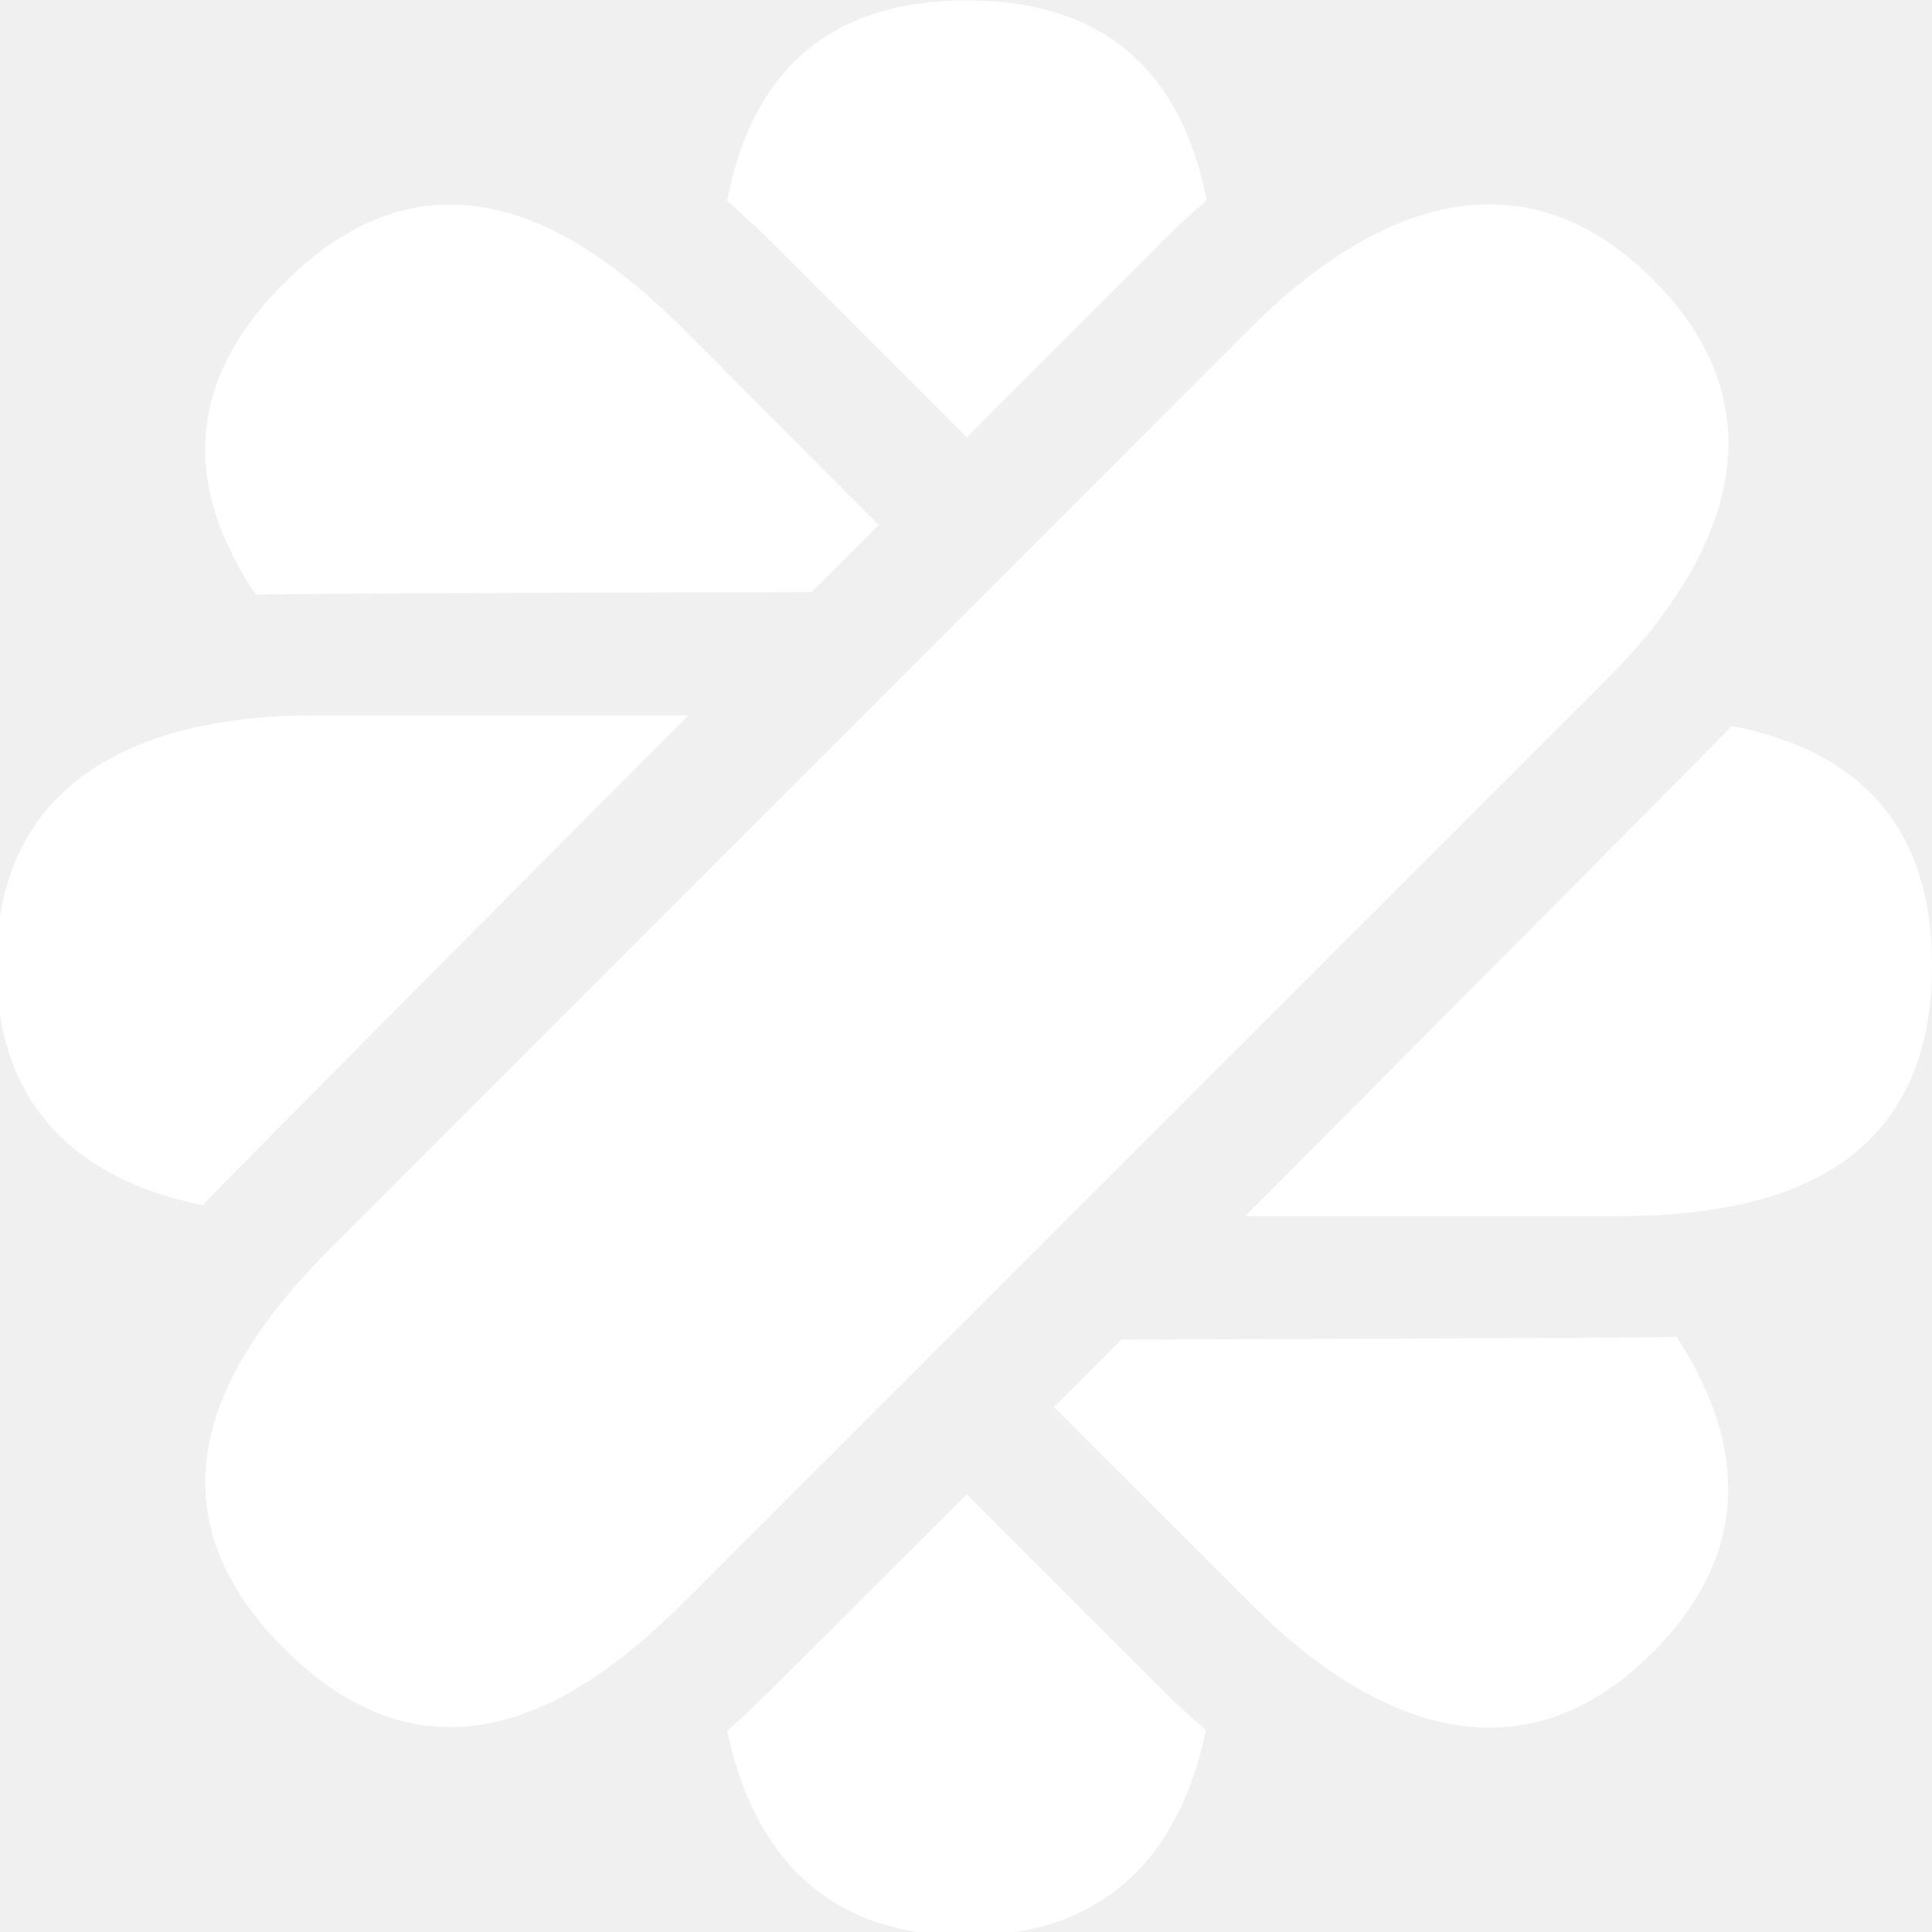
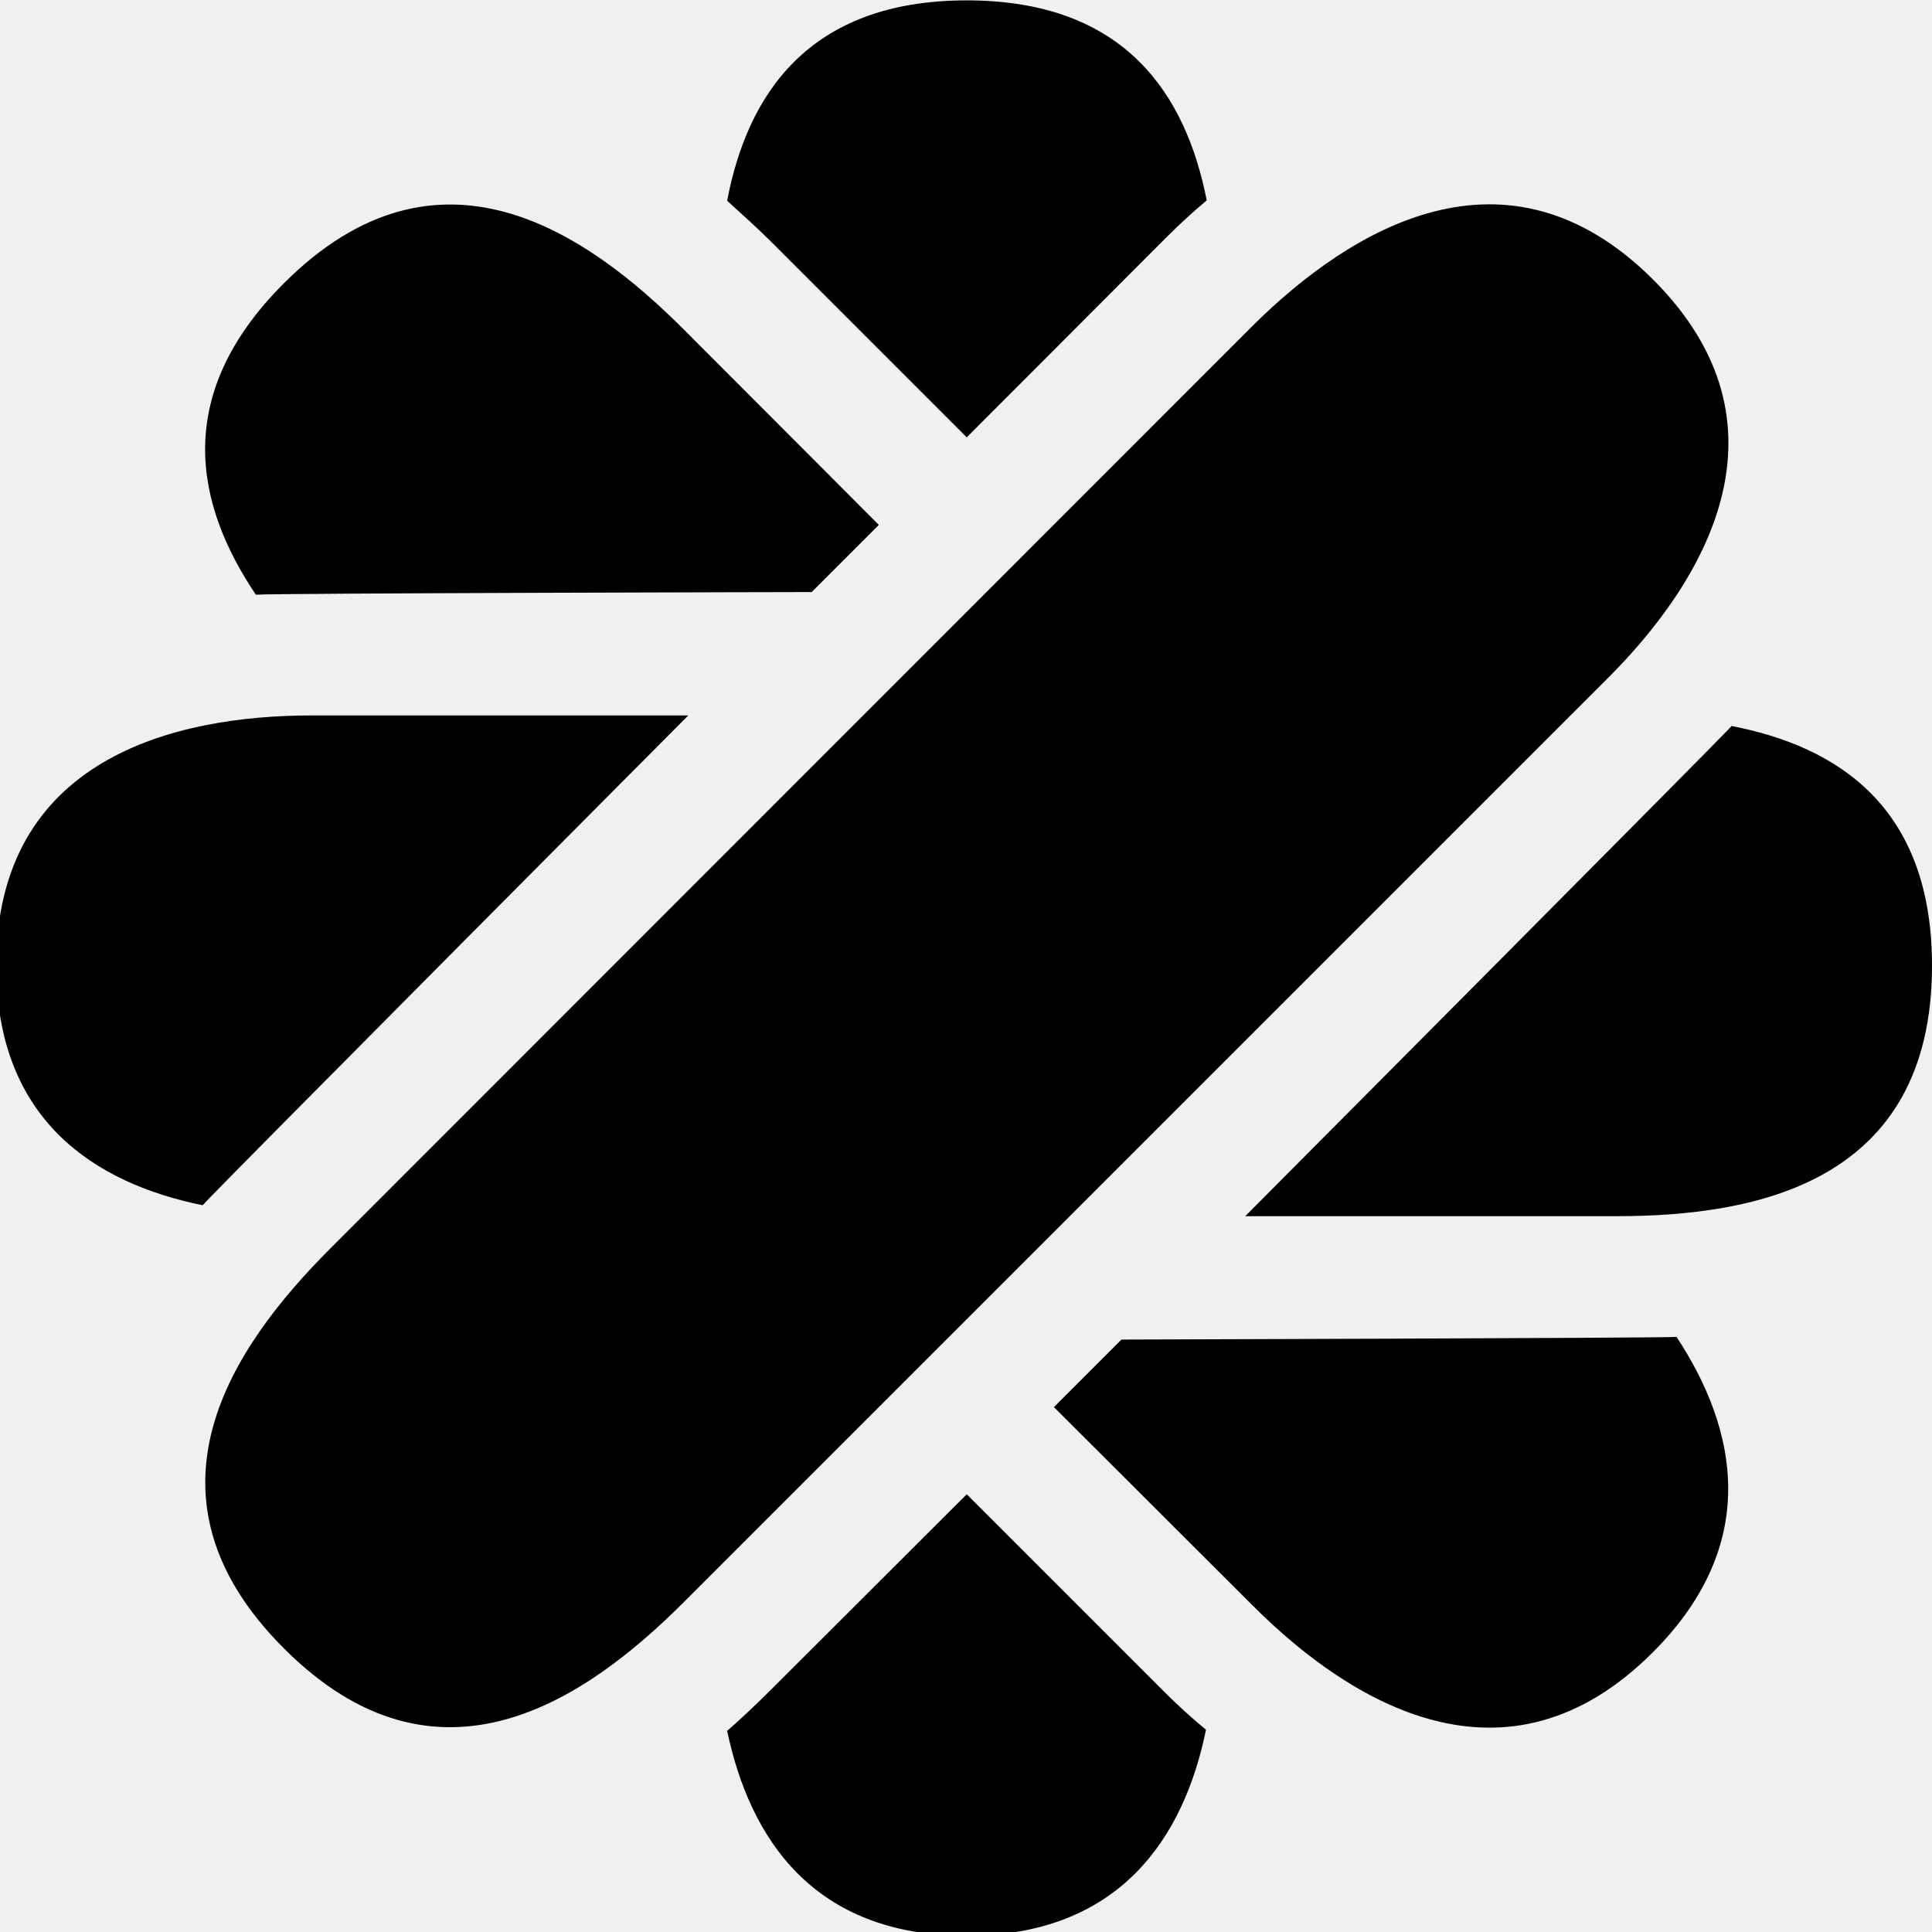
<svg xmlns="http://www.w3.org/2000/svg" version="1.0" id="Calque_1" x="0px" y="0px" viewBox="0 0 512 512" style="enable-background:new 0 0 512 512;" xml:space="preserve">
  <style type="text/css" />
-   <path class="st0" fill="#fff" d="M438.1,74.1C399.3,35.4,358,60.5,332,86.3L87.5,330.9c-25.9,25.9-53,65.3-12.2,106  c40.7,40.7,80,13.6,105.9-12.3l244.6-244.6C451.7,154.3,476.8,112.8,438.1,74.1L438.1,74.1z M204.4,64.1l51.8,51.8l52.7-52.8  c3.6-3.6,7.2-6.9,10.9-10c-5.5-27.8-21.4-53-63.6-53s-58.2,25.3-63.5,53.1C196.5,56.7,200.5,60.2,204.4,64.1L204.4,64.1z   M308.9,448.7l-52.7-52.7l-51.8,51.7c-3.9,3.9-7.8,7.6-11.7,11c6,28.4,22.7,54.3,63.4,54.3c40.8,0,57.7-26.2,63.5-54.6  C316,455.4,312.5,452.3,308.9,448.7L308.9,448.7z M182.4,189.6H82.6C45.9,189.6-1,201.2-1,255.9c0,41,26.2,57.7,54.7,63.5  C57,315.6,182.4,189.6,182.4,189.6L182.4,189.6z M458.9,192.4C455.8,195.9,330,322.3,330,322.3h98.4c36.7,0,83.6-8.7,83.6-66.4  C512,213.7,486.8,197.8,458.9,192.4z M215.1,156.9l17.8-17.8l-51.7-51.8c-25.9-25.9-65.2-53-106-12.2c-29.9,29.9-23.2,59-7.4,82.5  C72.7,157.2,215.1,156.9,215.1,156.9z M297.2,355l-17.9,17.9l52.8,52.7c25.9,25.9,67.2,51,105.9,12.3c28.9-28.9,22.3-59.3,6.3-83.6  C439.2,354.6,297.2,355,297.2,355z" />
+   <path class="st0" d="M438.1,74.1C399.3,35.4,358,60.5,332,86.3L87.5,330.9c-25.9,25.9-53,65.3-12.2,106  c40.7,40.7,80,13.6,105.9-12.3l244.6-244.6C451.7,154.3,476.8,112.8,438.1,74.1L438.1,74.1z M204.4,64.1l51.8,51.8l52.7-52.8  c3.6-3.6,7.2-6.9,10.9-10c-5.5-27.8-21.4-53-63.6-53s-58.2,25.3-63.5,53.1C196.5,56.7,200.5,60.2,204.4,64.1L204.4,64.1z   M308.9,448.7l-52.7-52.7l-51.8,51.7c-3.9,3.9-7.8,7.6-11.7,11c6,28.4,22.7,54.3,63.4,54.3c40.8,0,57.7-26.2,63.5-54.6  C316,455.4,312.5,452.3,308.9,448.7L308.9,448.7z M182.4,189.6H82.6C45.9,189.6-1,201.2-1,255.9c0,41,26.2,57.7,54.7,63.5  C57,315.6,182.4,189.6,182.4,189.6L182.4,189.6z M458.9,192.4C455.8,195.9,330,322.3,330,322.3h98.4c36.7,0,83.6-8.7,83.6-66.4  C512,213.7,486.8,197.8,458.9,192.4z M215.1,156.9l17.8-17.8l-51.7-51.8c-25.9-25.9-65.2-53-106-12.2c-29.9,29.9-23.2,59-7.4,82.5  C72.7,157.2,215.1,156.9,215.1,156.9z M297.2,355l-17.9,17.9l52.8,52.7c25.9,25.9,67.2,51,105.9,12.3c28.9-28.9,22.3-59.3,6.3-83.6  C439.2,354.6,297.2,355,297.2,355z" />
</svg>
